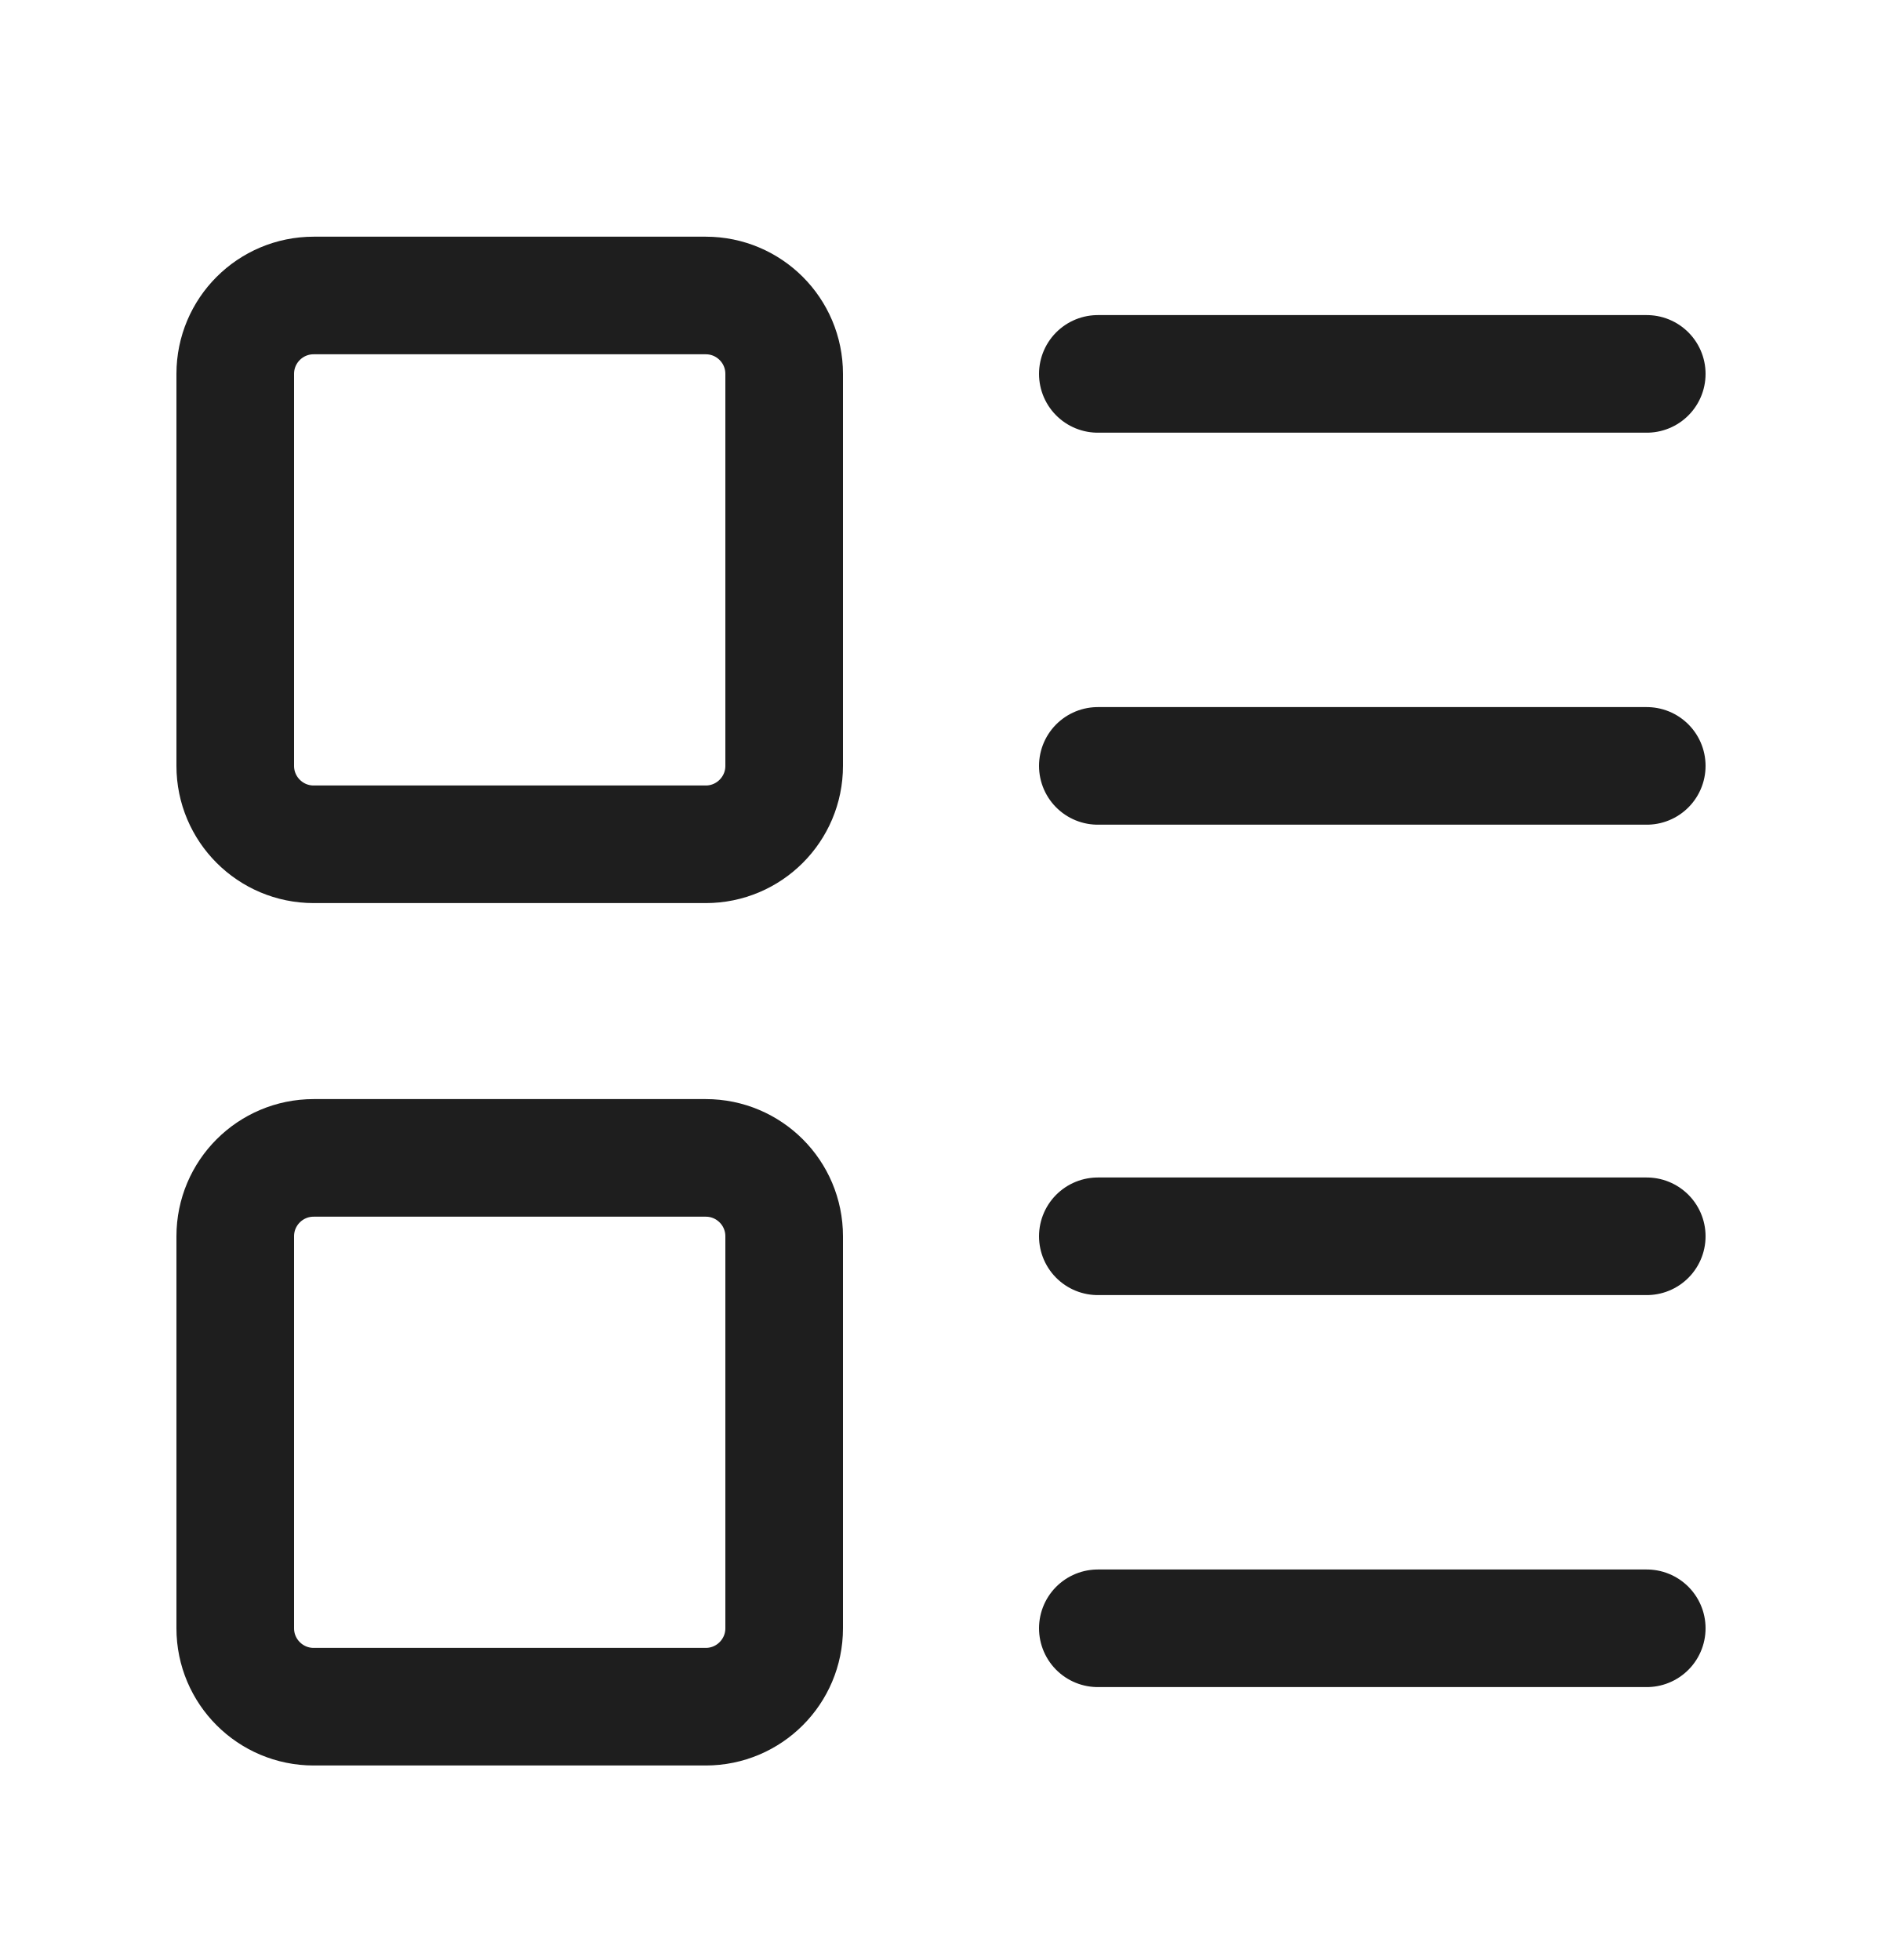
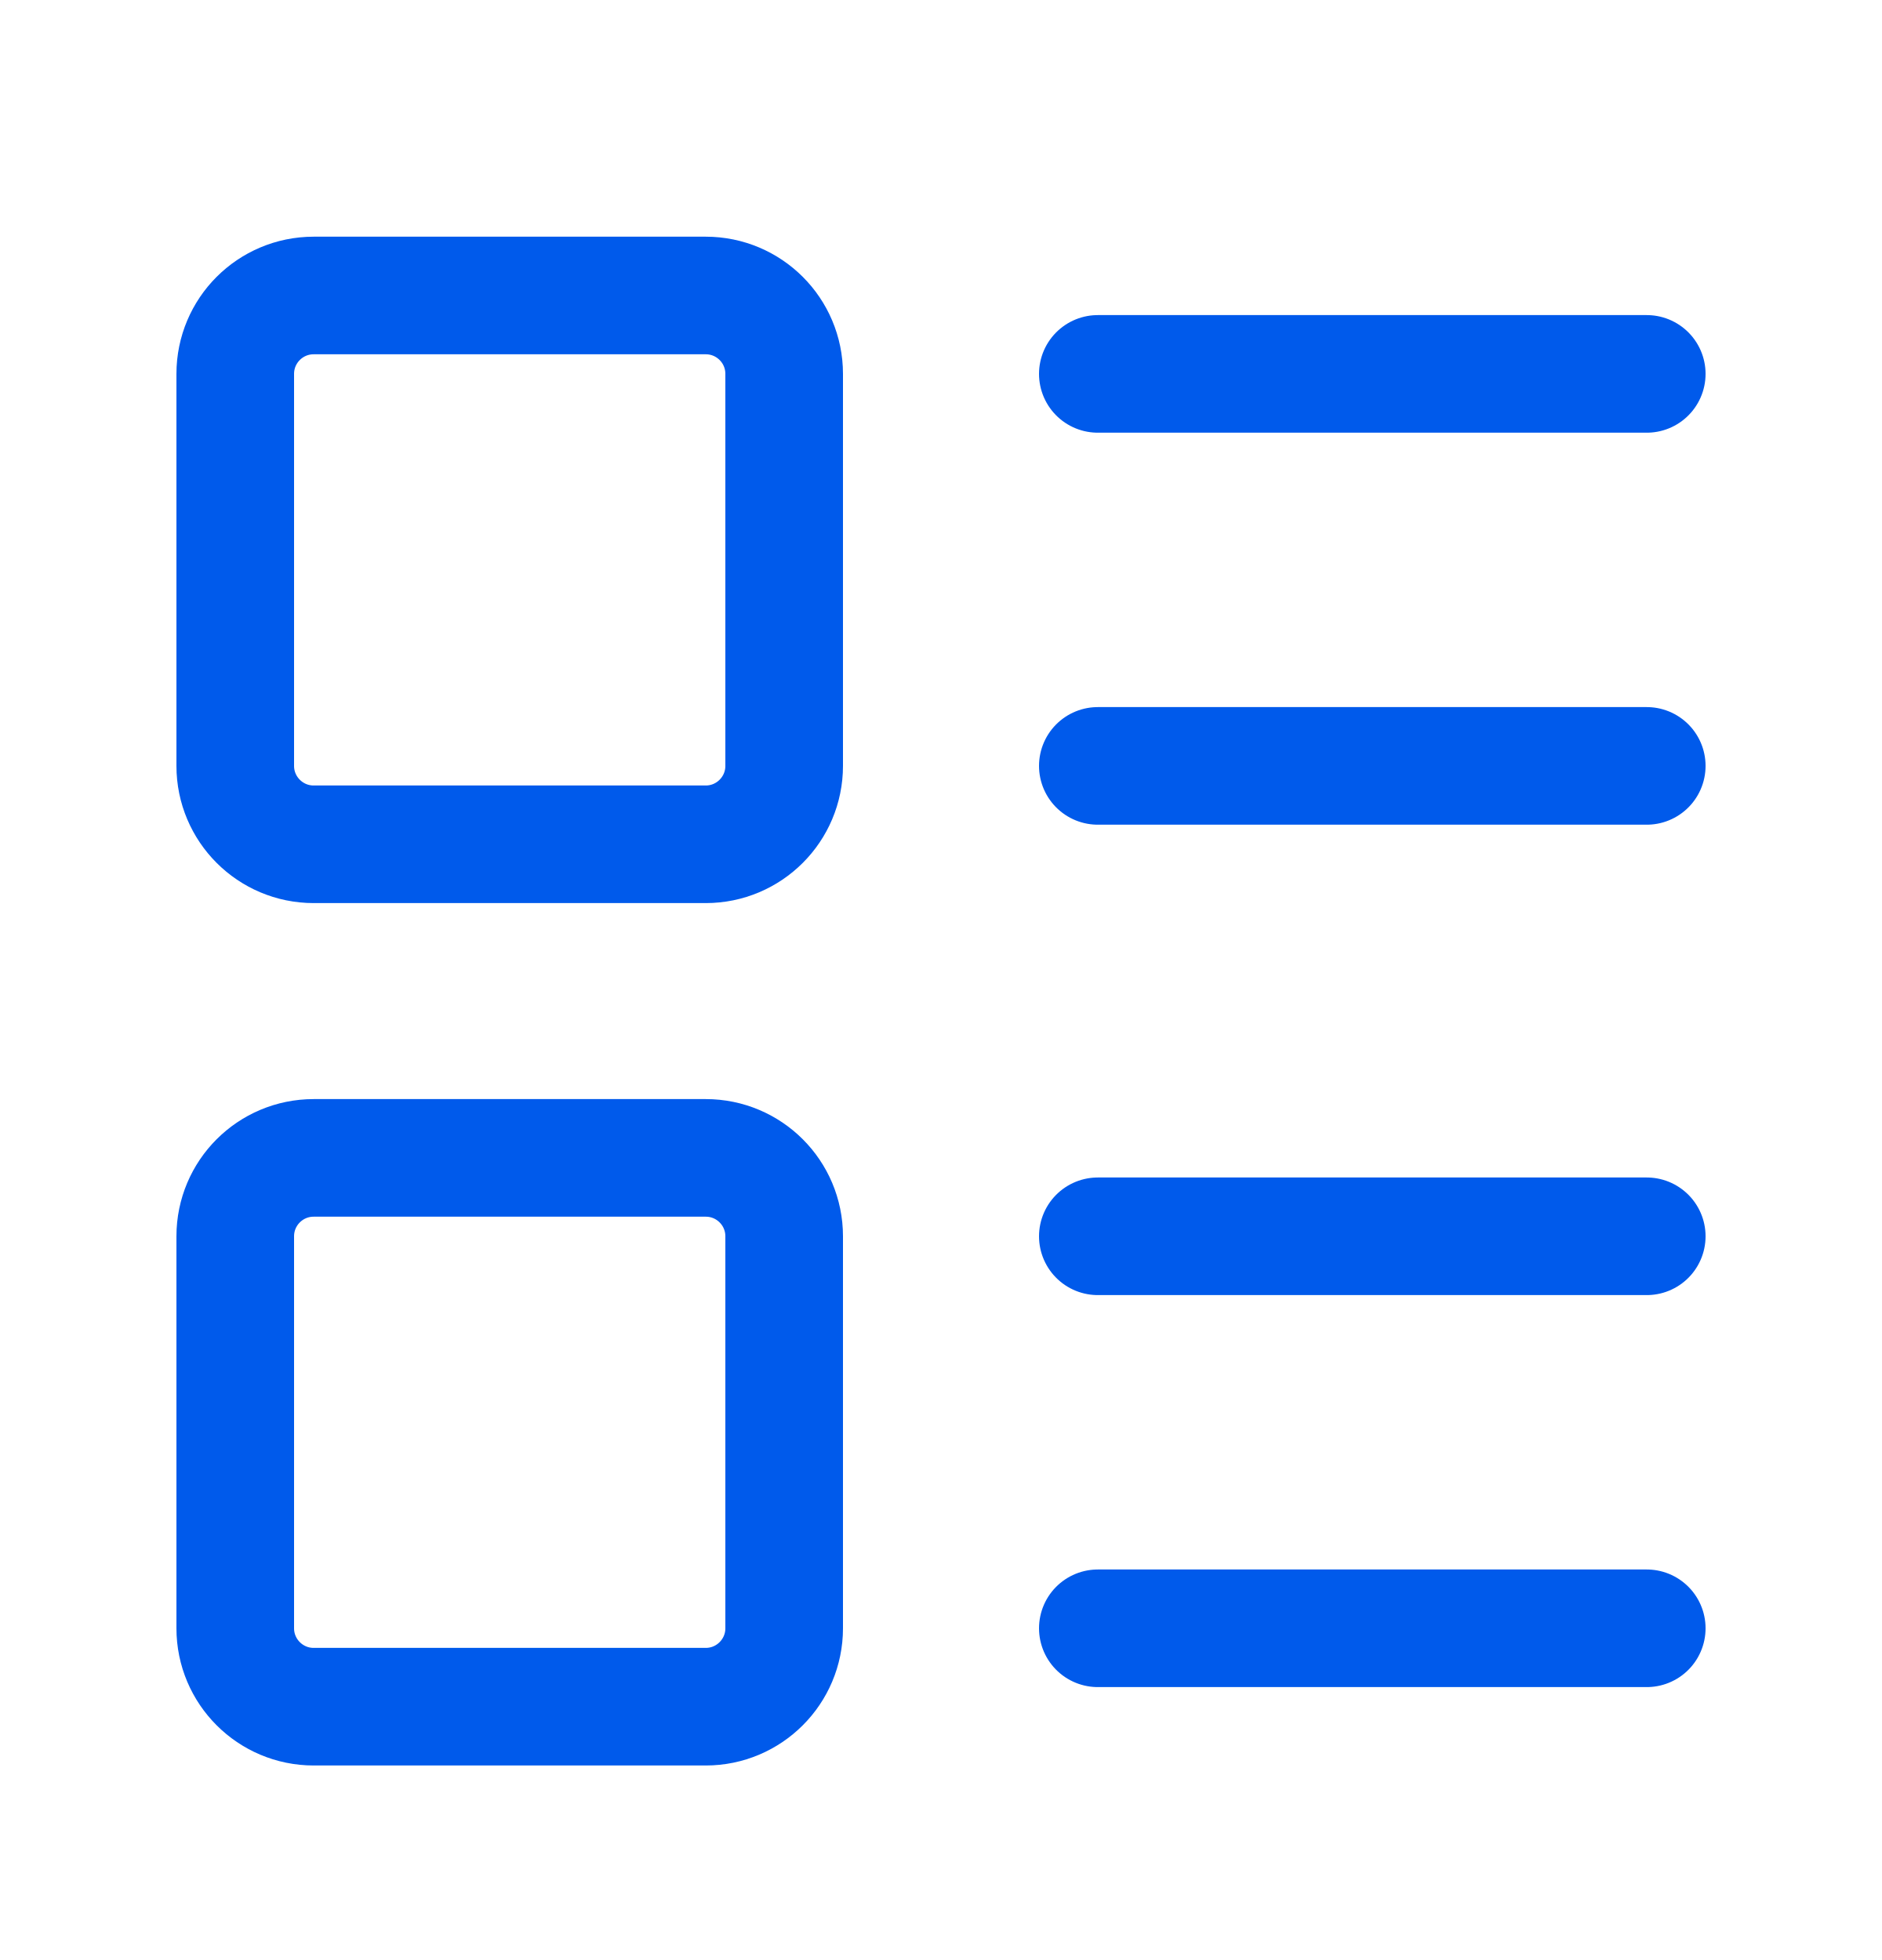
<svg xmlns="http://www.w3.org/2000/svg" width="24" height="25" viewBox="0 0 24 25" fill="none">
-   <path d="M14 4.769H21M14 9.769H21M14 15.769H21M14 20.769H21M4 3.769H9C9.552 3.769 10 4.216 10 4.769V9.769C10 10.321 9.552 10.769 9 10.769H4C3.448 10.769 3 10.321 3 9.769V4.769C3 4.216 3.448 3.769 4 3.769ZM4 14.769H9C9.552 14.769 10 15.216 10 15.769V20.769C10 21.321 9.552 21.769 9 21.769H4C3.448 21.769 3 21.321 3 20.769V15.769C3 15.216 3.448 14.769 4 14.769Z" stroke="#1E1E1E" style="stroke:#1E1E1E;stroke:color(display-p3 0.118 0.118 0.118);stroke-opacity:1;" stroke-width="1.5" stroke-linecap="round" stroke-linejoin="round" />
+   <path d="M14 4.769H21M14 9.769H21M14 15.769H21M14 20.769H21M4 3.769H9C9.552 3.769 10 4.216 10 4.769V9.769C10 10.321 9.552 10.769 9 10.769H4C3.448 10.769 3 10.321 3 9.769V4.769C3 4.216 3.448 3.769 4 3.769ZM4 14.769H9C9.552 14.769 10 15.216 10 15.769V20.769C10 21.321 9.552 21.769 9 21.769H4C3.448 21.769 3 21.321 3 20.769V15.769C3 15.216 3.448 14.769 4 14.769Z" stroke="#005AEB" stroke-width="1.5" stroke-linecap="round" stroke-linejoin="round" />
</svg>
